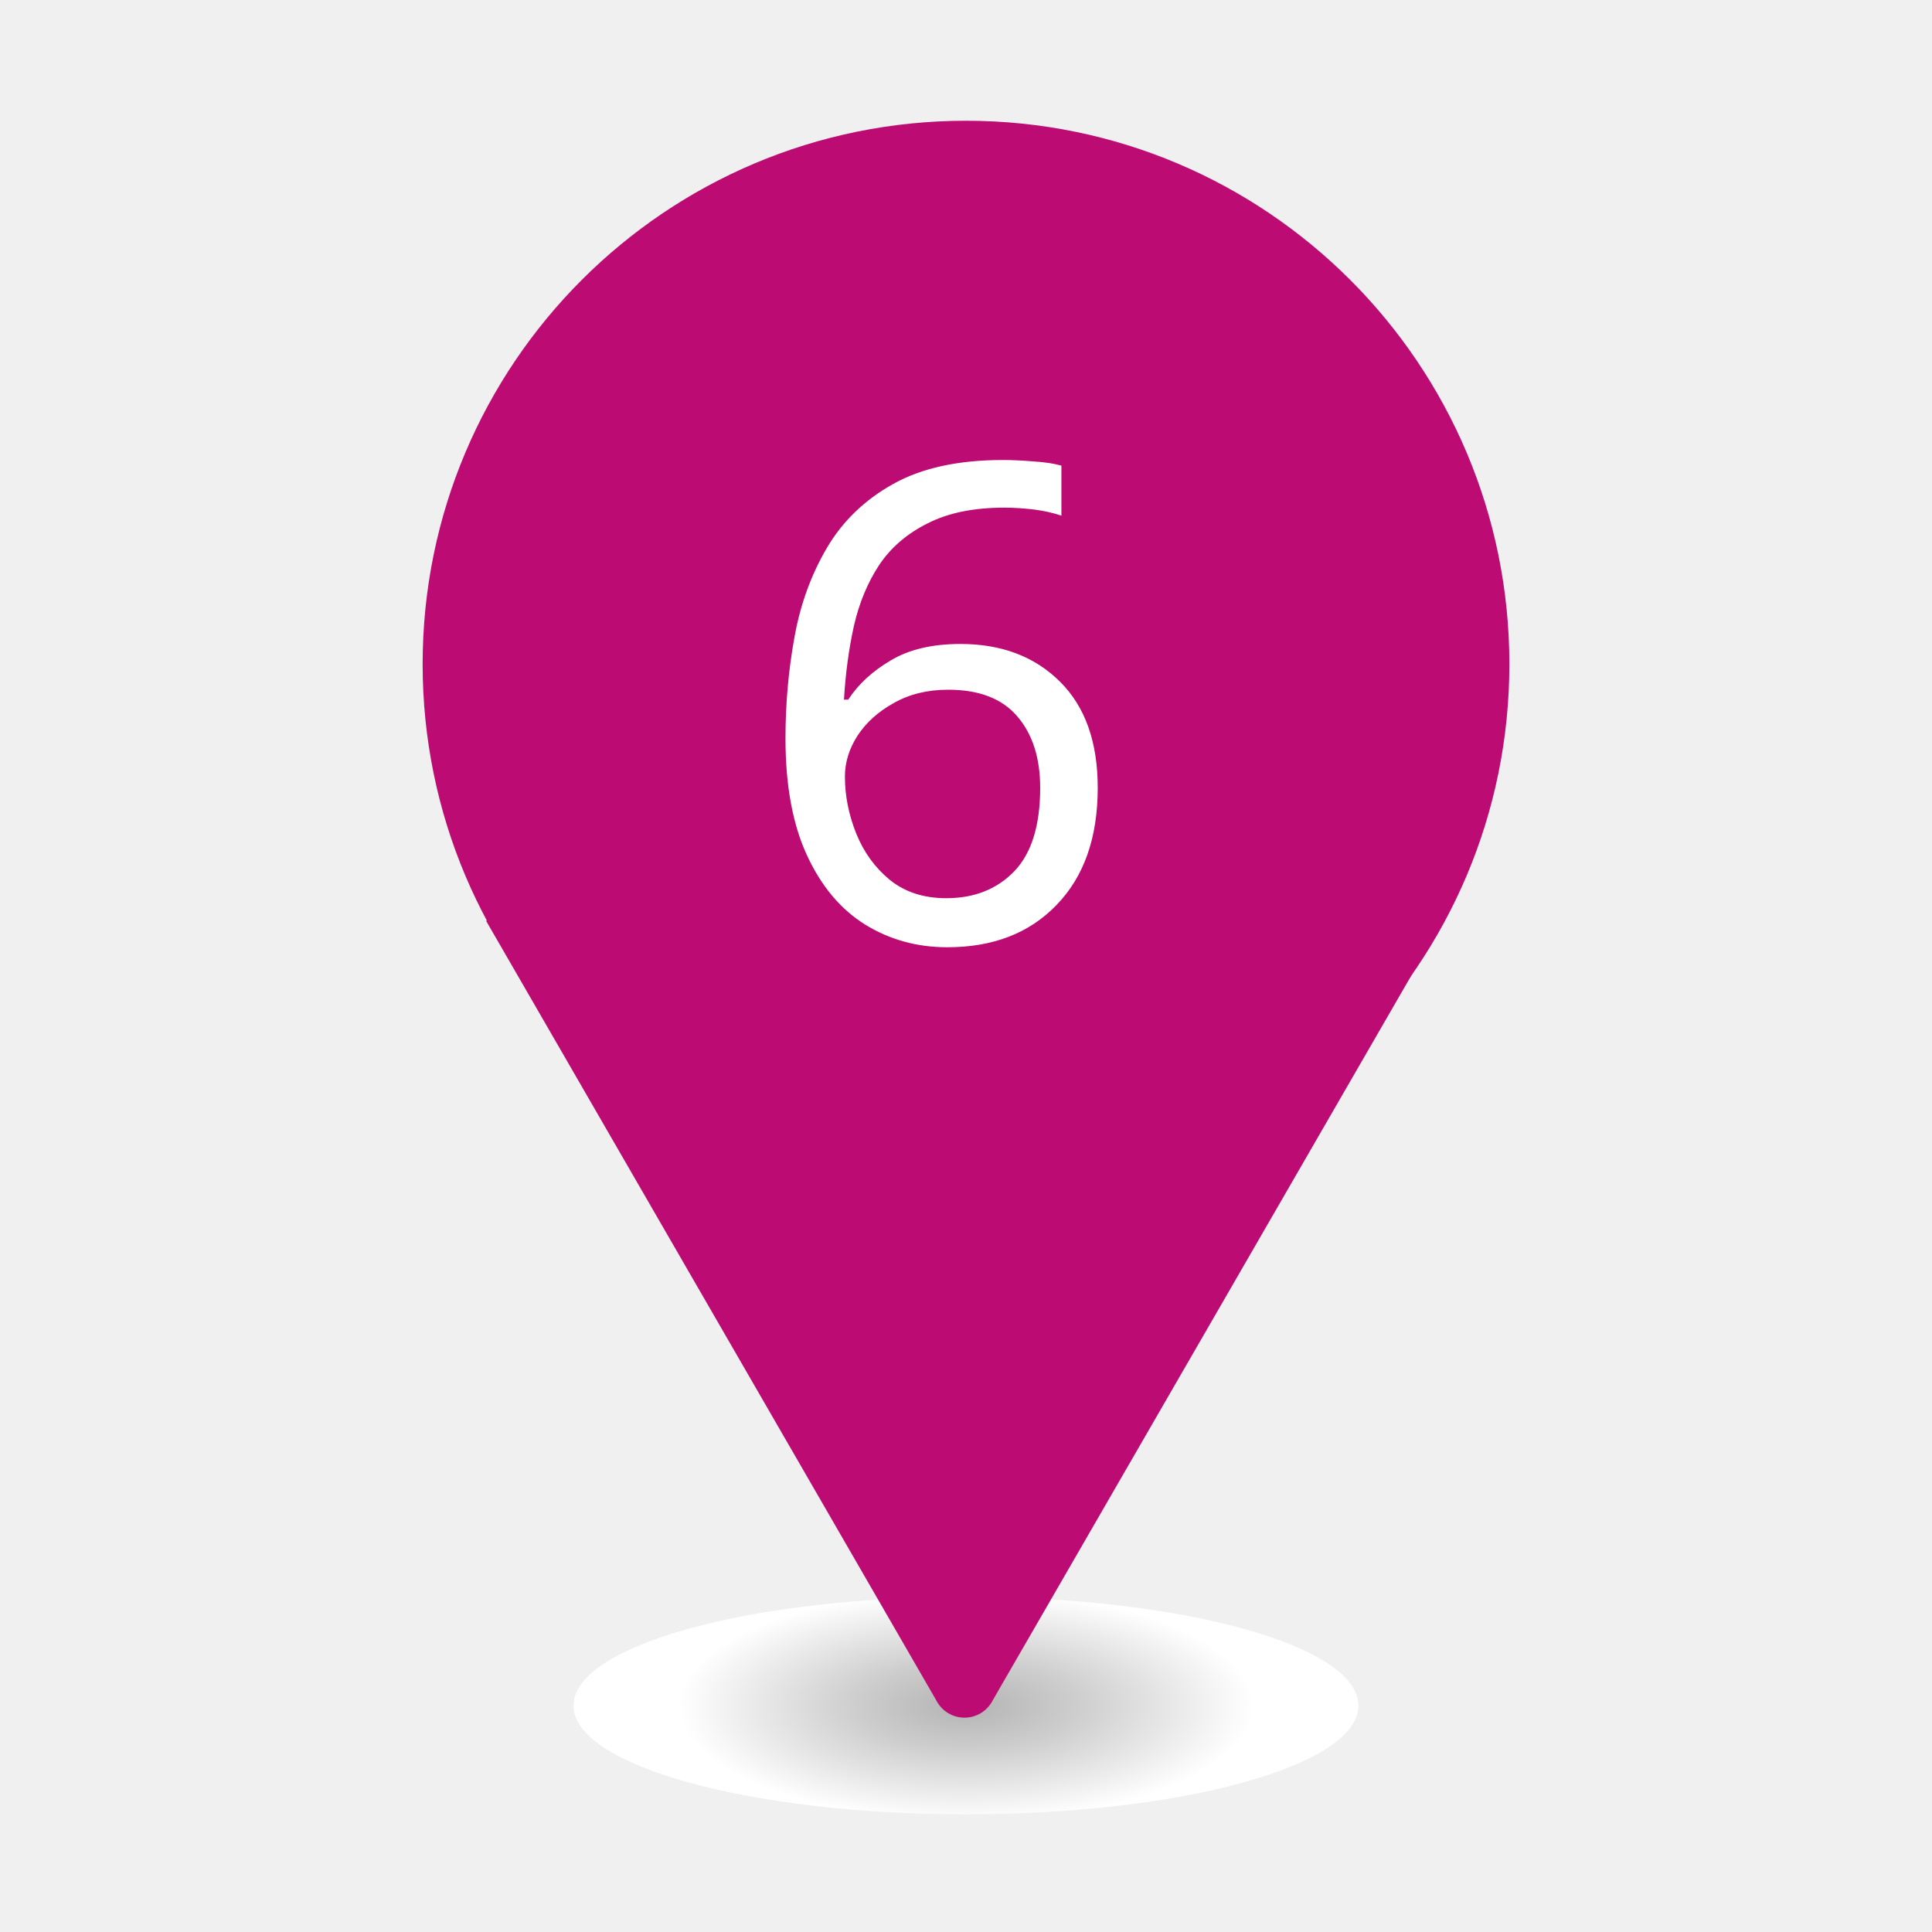
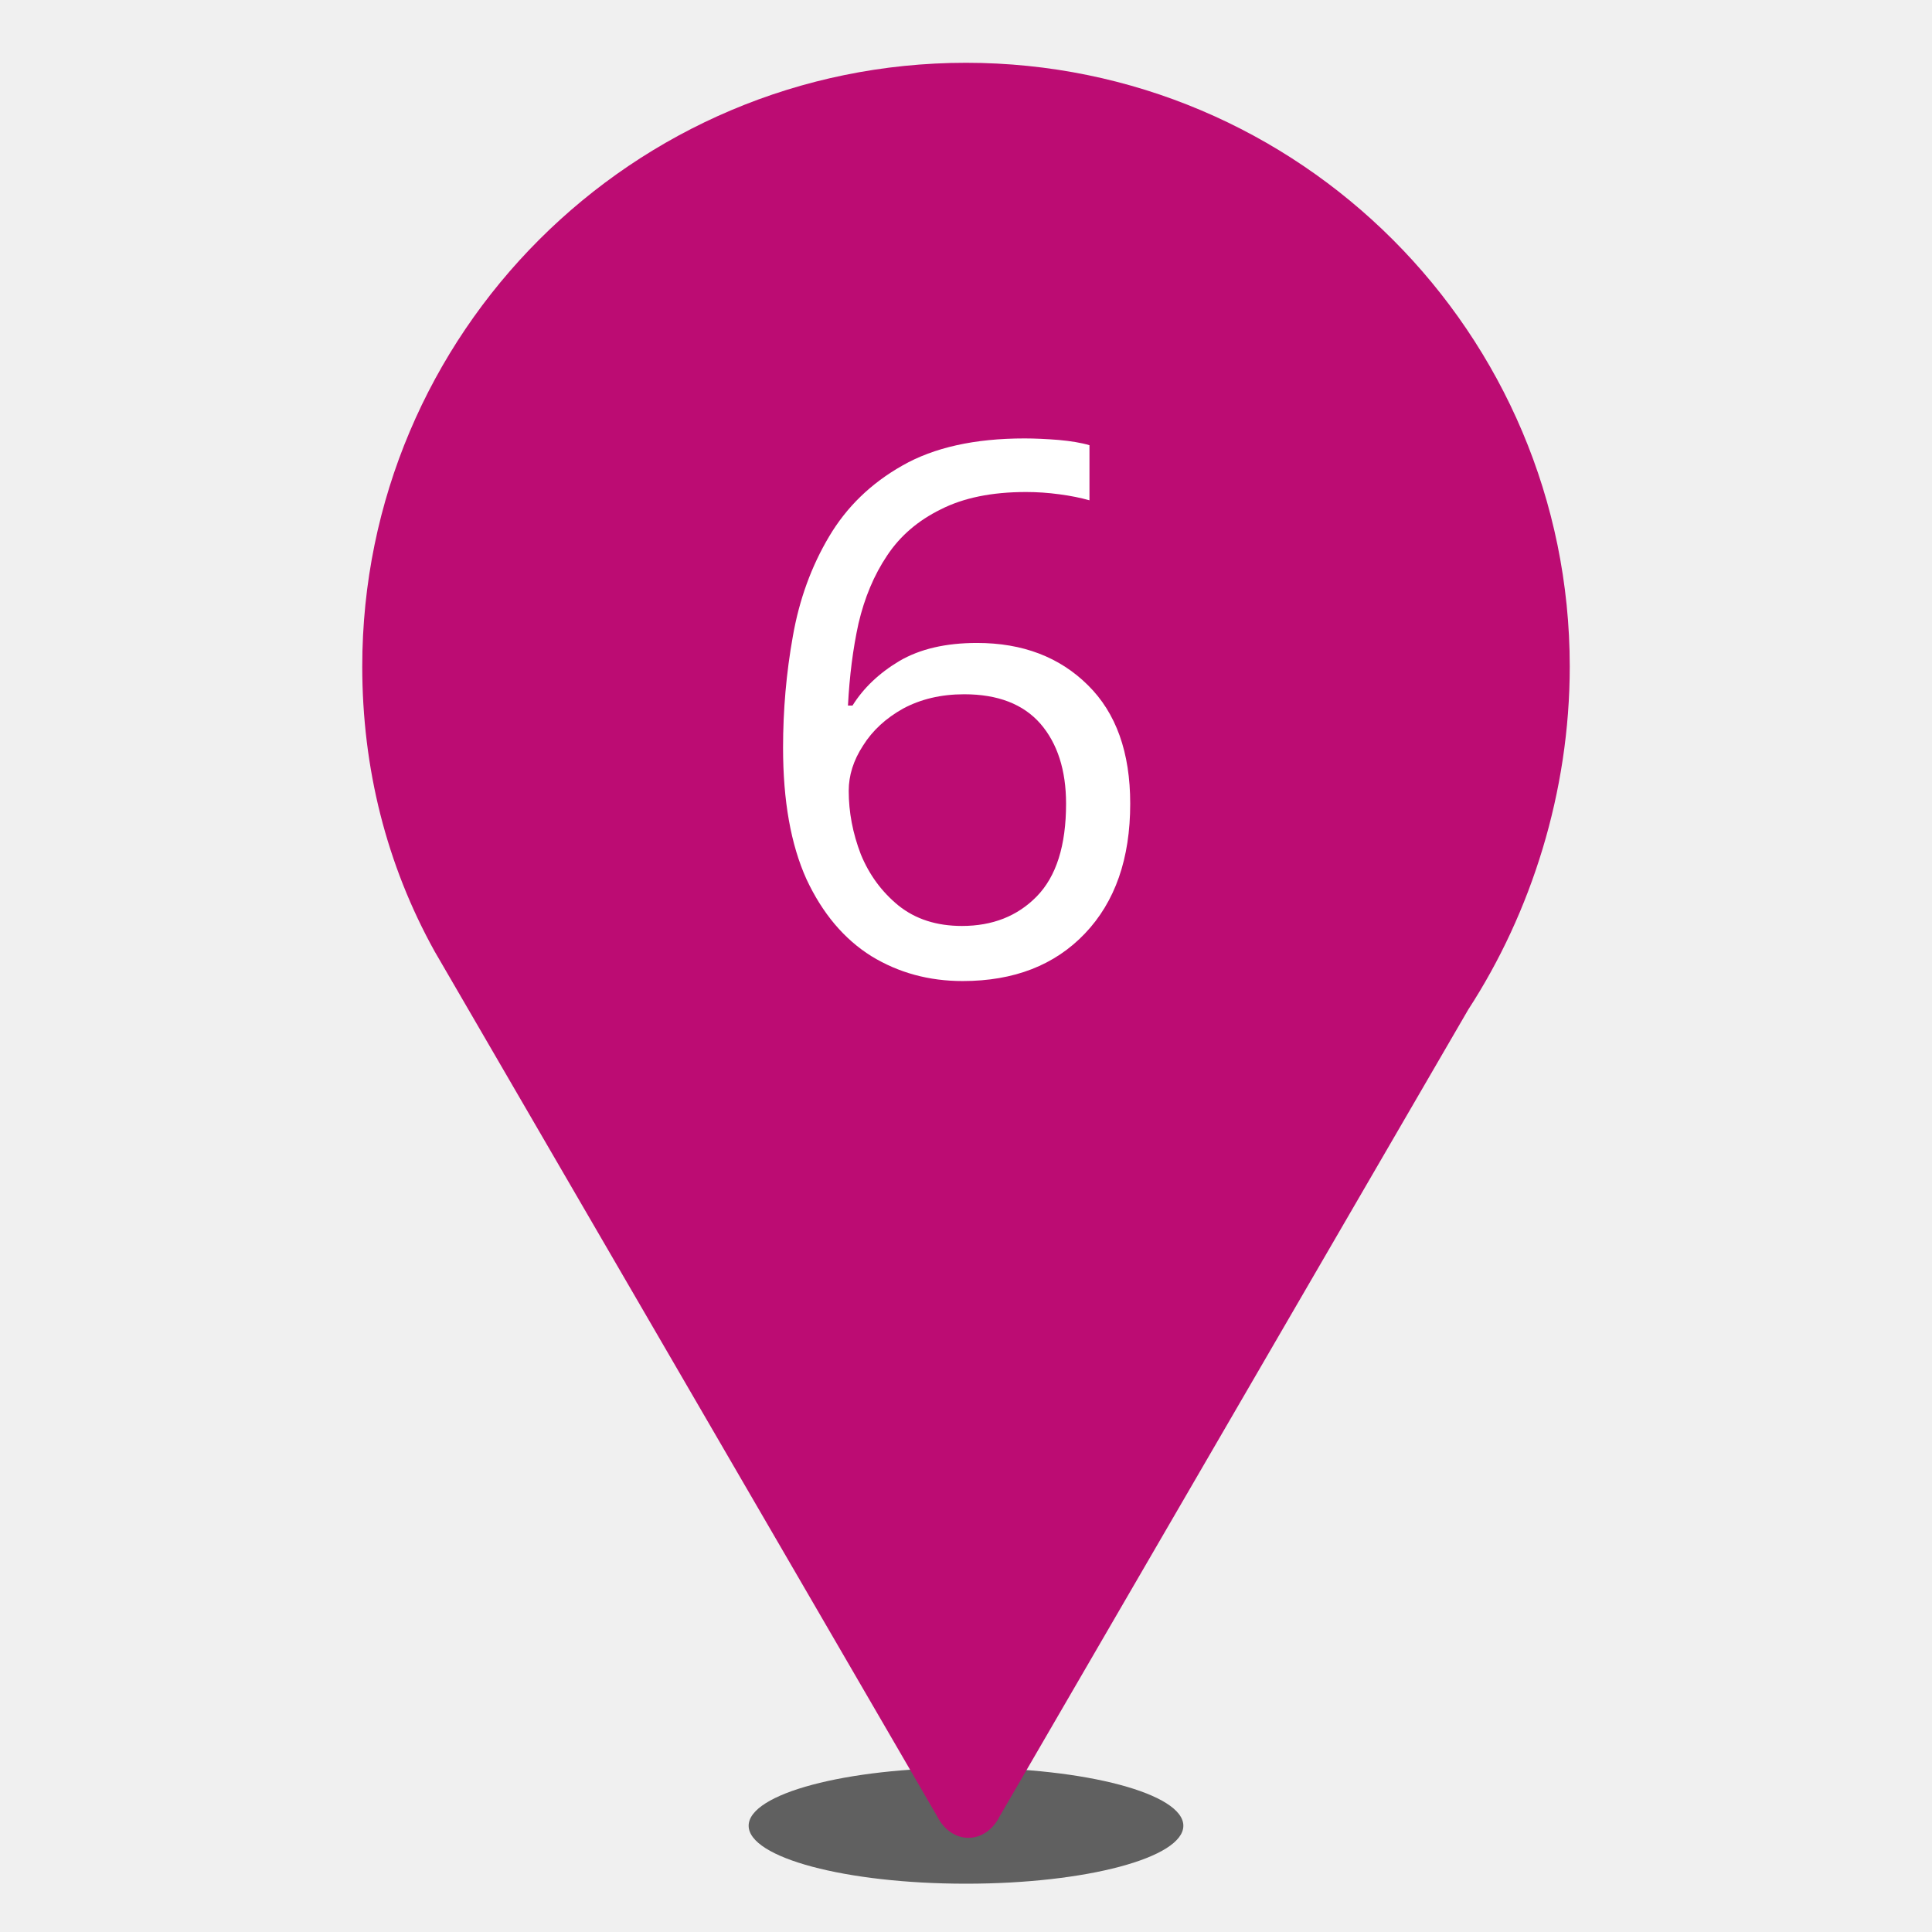
- <svg xmlns="http://www.w3.org/2000/svg" version="1.1" id="Layer_1" x="0px" y="0px" viewBox="0 0 64 64" style="enable-background:new 0 0 64 64;" xml:space="preserve">
+ <svg xmlns="http://www.w3.org/2000/svg" version="1.1" id="Layer_1" x="0px" y="0px" viewBox="0 0 40 40" style="enable-background:new 0 0 40 40;" xml:space="preserve">
  <style type="text/css">
- 	.st0{fill:url(#SVGID_1_);}
+ 	.st0{fill:#606060;}
	.st1{fill:#BC0C73;}
- 	.st2{fill:url(#SVGID_2_);}
- 	.st3{fill:url(#SVGID_3_);}
- 	.st4{fill:url(#SVGID_4_);}
- 	.st5{fill:url(#SVGID_5_);}
- 	.st6{fill:url(#SVGID_6_);}
- 	.st7{fill:none;}
- 	.st8{fill:#FFFFFF;}
- 	.st9{font-family:'EvelethCleanThin';}
- 	.st10{font-size:22px;}
- 	.st11{fill:url(#SVGID_7_);}
- 	.st12{fill:url(#SVGID_8_);}
- 	.st13{fill:url(#SVGID_9_);}
- 	.st14{fill:url(#SVGID_10_);}
- 	.st15{fill:url(#SVGID_11_);}
+ 	.st2{fill:#FFFFFF;}
+ 	.st3{font-family:'EvelethCleanThin';}
+ 	.st4{font-size:15.292px;}
</style>
-   <radialGradient id="SVGID_1_" cx="32" cy="56.5" r="9.54" gradientTransform="matrix(1 0 0 0.4 0 33.9)" gradientUnits="userSpaceOnUse">
-     <stop offset="0" style="stop-color:#B3B3B3" />
-     <stop offset="0.377" style="stop-color:#CDCDCD" />
-     <stop offset="1" style="stop-color:#FFFFFF" />
-   </radialGradient>
-   <ellipse class="st0" cx="32" cy="56.5" rx="13" ry="3.6" />
-   <g>
-     <circle class="st1" cx="32" cy="22" r="18" />
-   </g>
-   <path class="st1" d="M32.9,56.3l14.9-25.8H16.1L31,56.3C31.4,57.1,32.5,57.1,32.9,56.3z" />
-   <rect x="14" y="14" class="st7" width="36" height="20" />
-   <text transform="matrix(1 0 0 1 24.8169 31.1602)" class="st8 st9 st10">6</text>
+   <ellipse class="st0" cx="20" cy="37.8" rx="4.5" ry="1.2" />
+   <path class="st1" d="M32.5,13.8c0-6.9-5.6-12.5-12.5-12.5S7.5,6.9,7.5,13.8c0,2.1,0.5,4.1,1.5,5.9h0l10.4,17.9c0.3,0.6,1,0.6,1.3,0  l9.7-16.7C31.7,18.9,32.5,16.4,32.5,13.8z" />
+   <text transform="matrix(1 0 0 1 15.3687 20.1553)" class="st2 st3 st4">6</text>
</svg>
